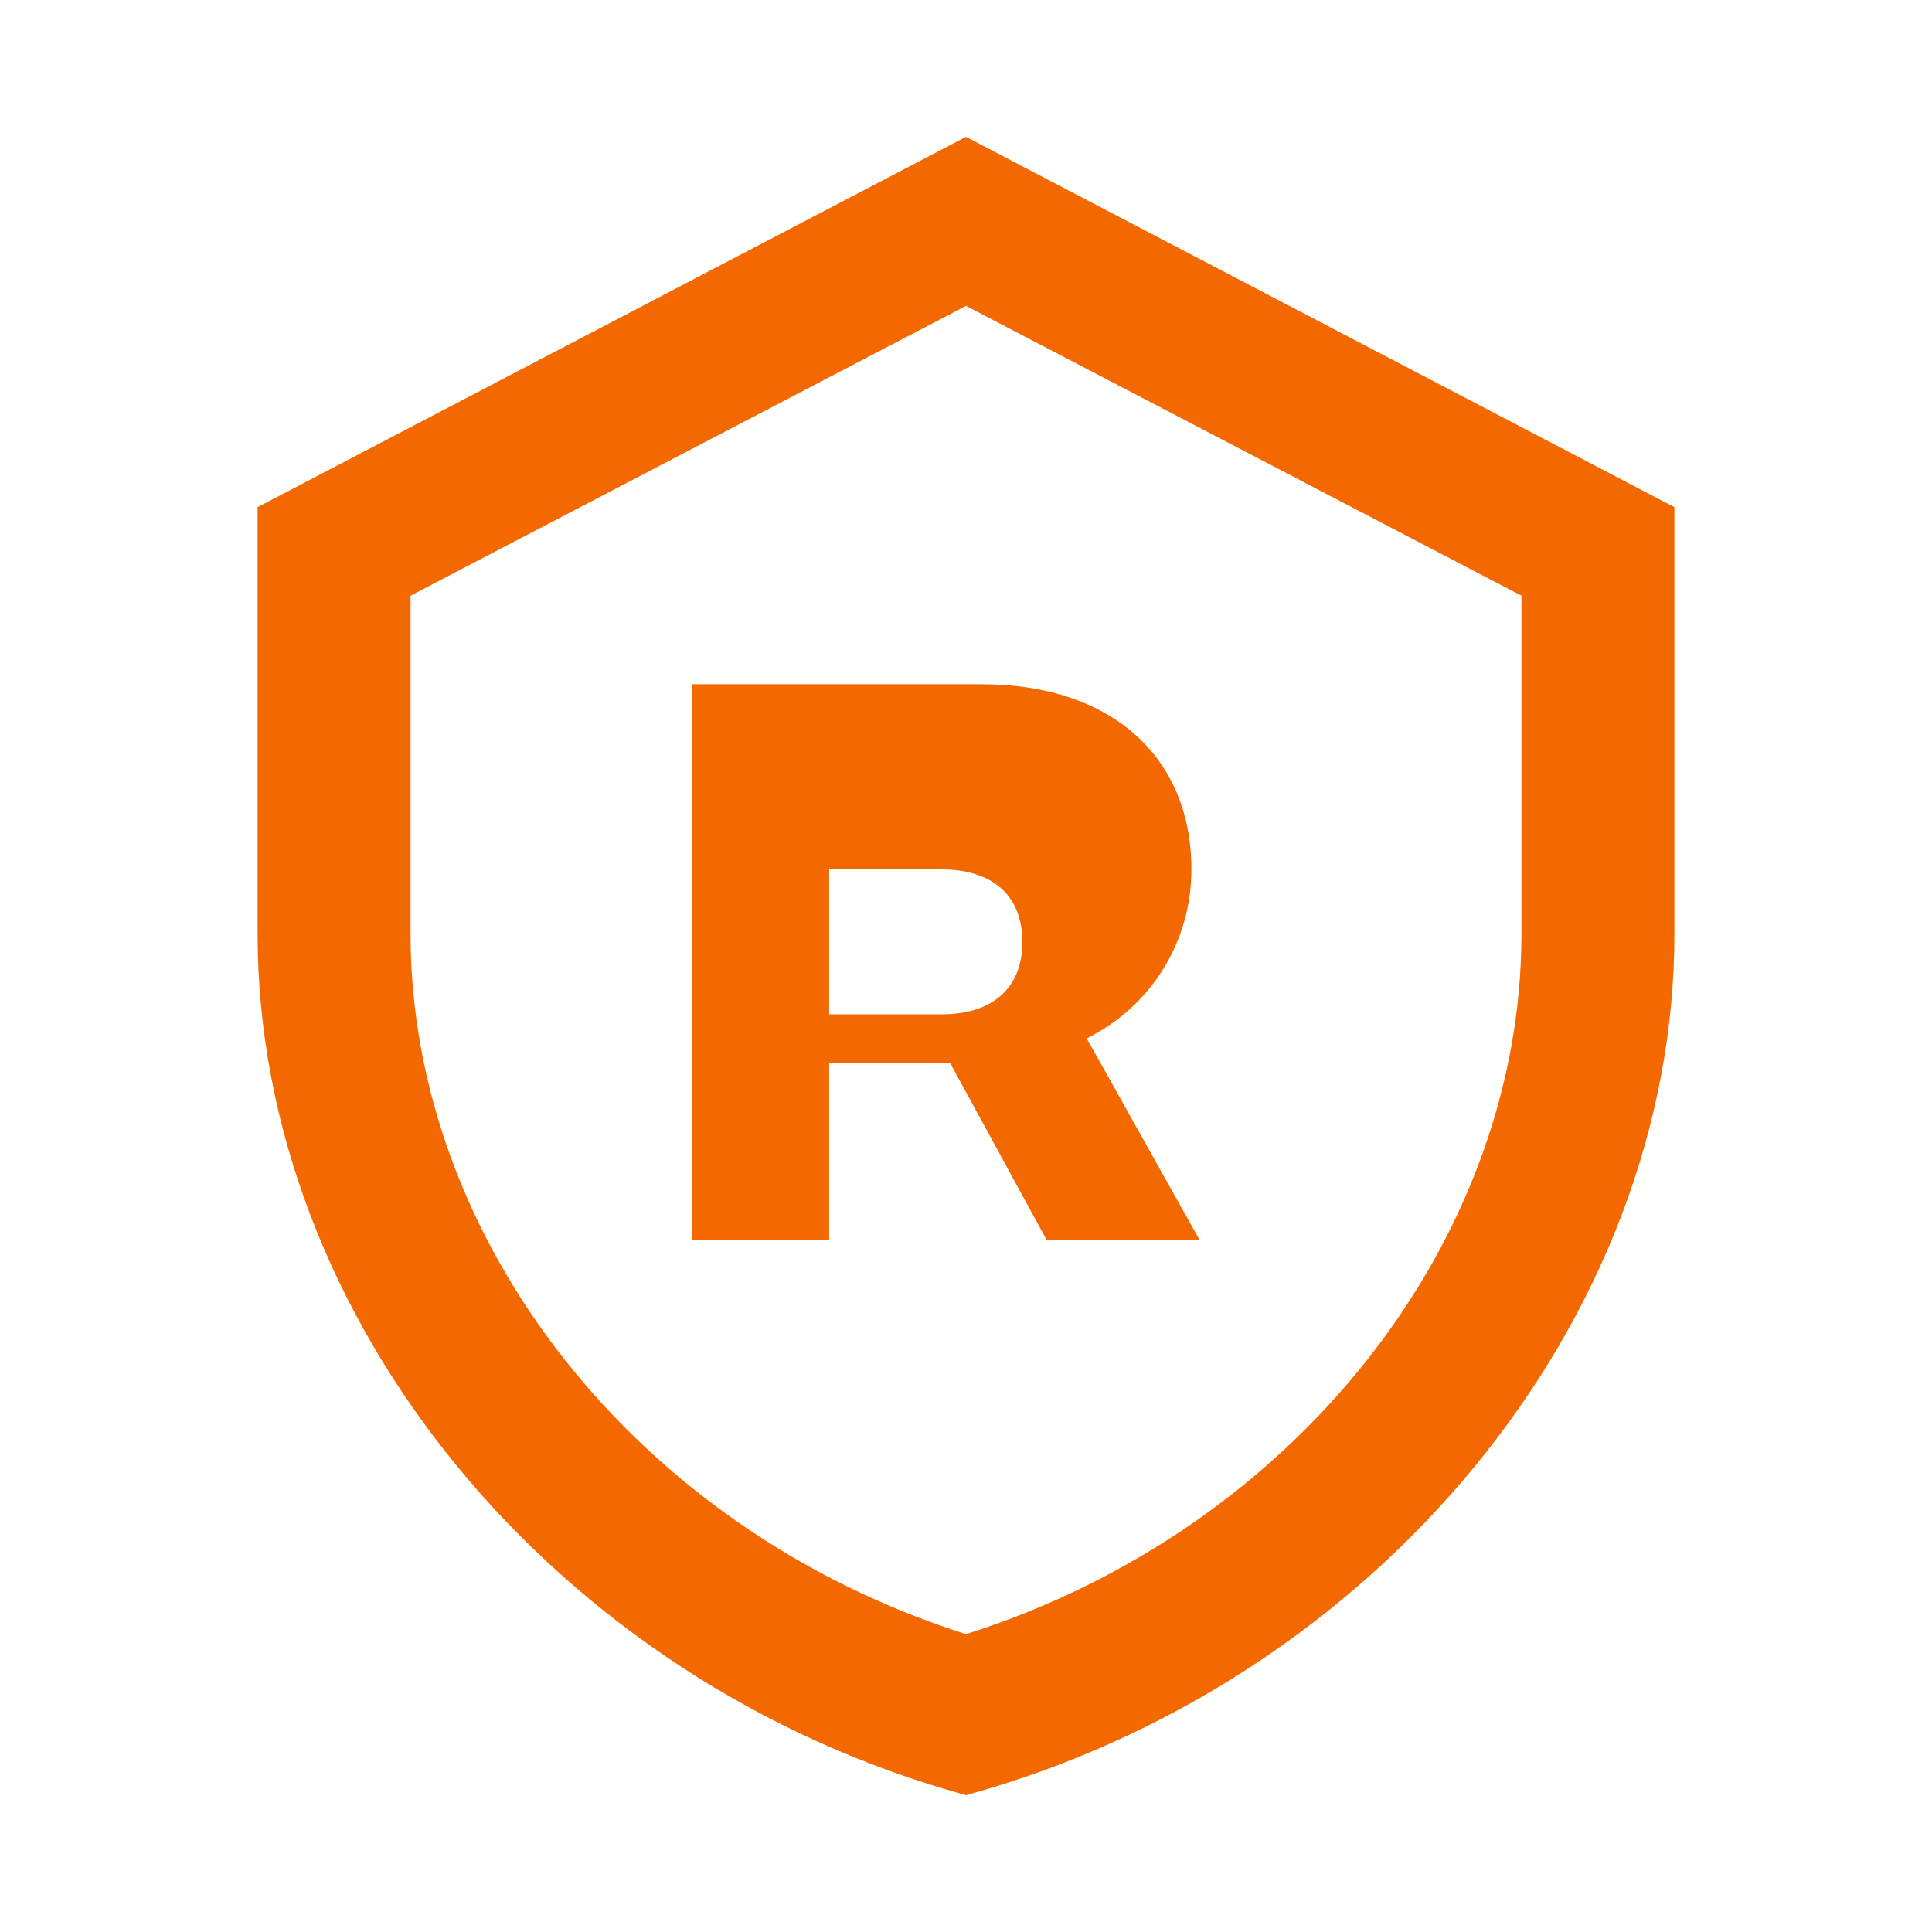
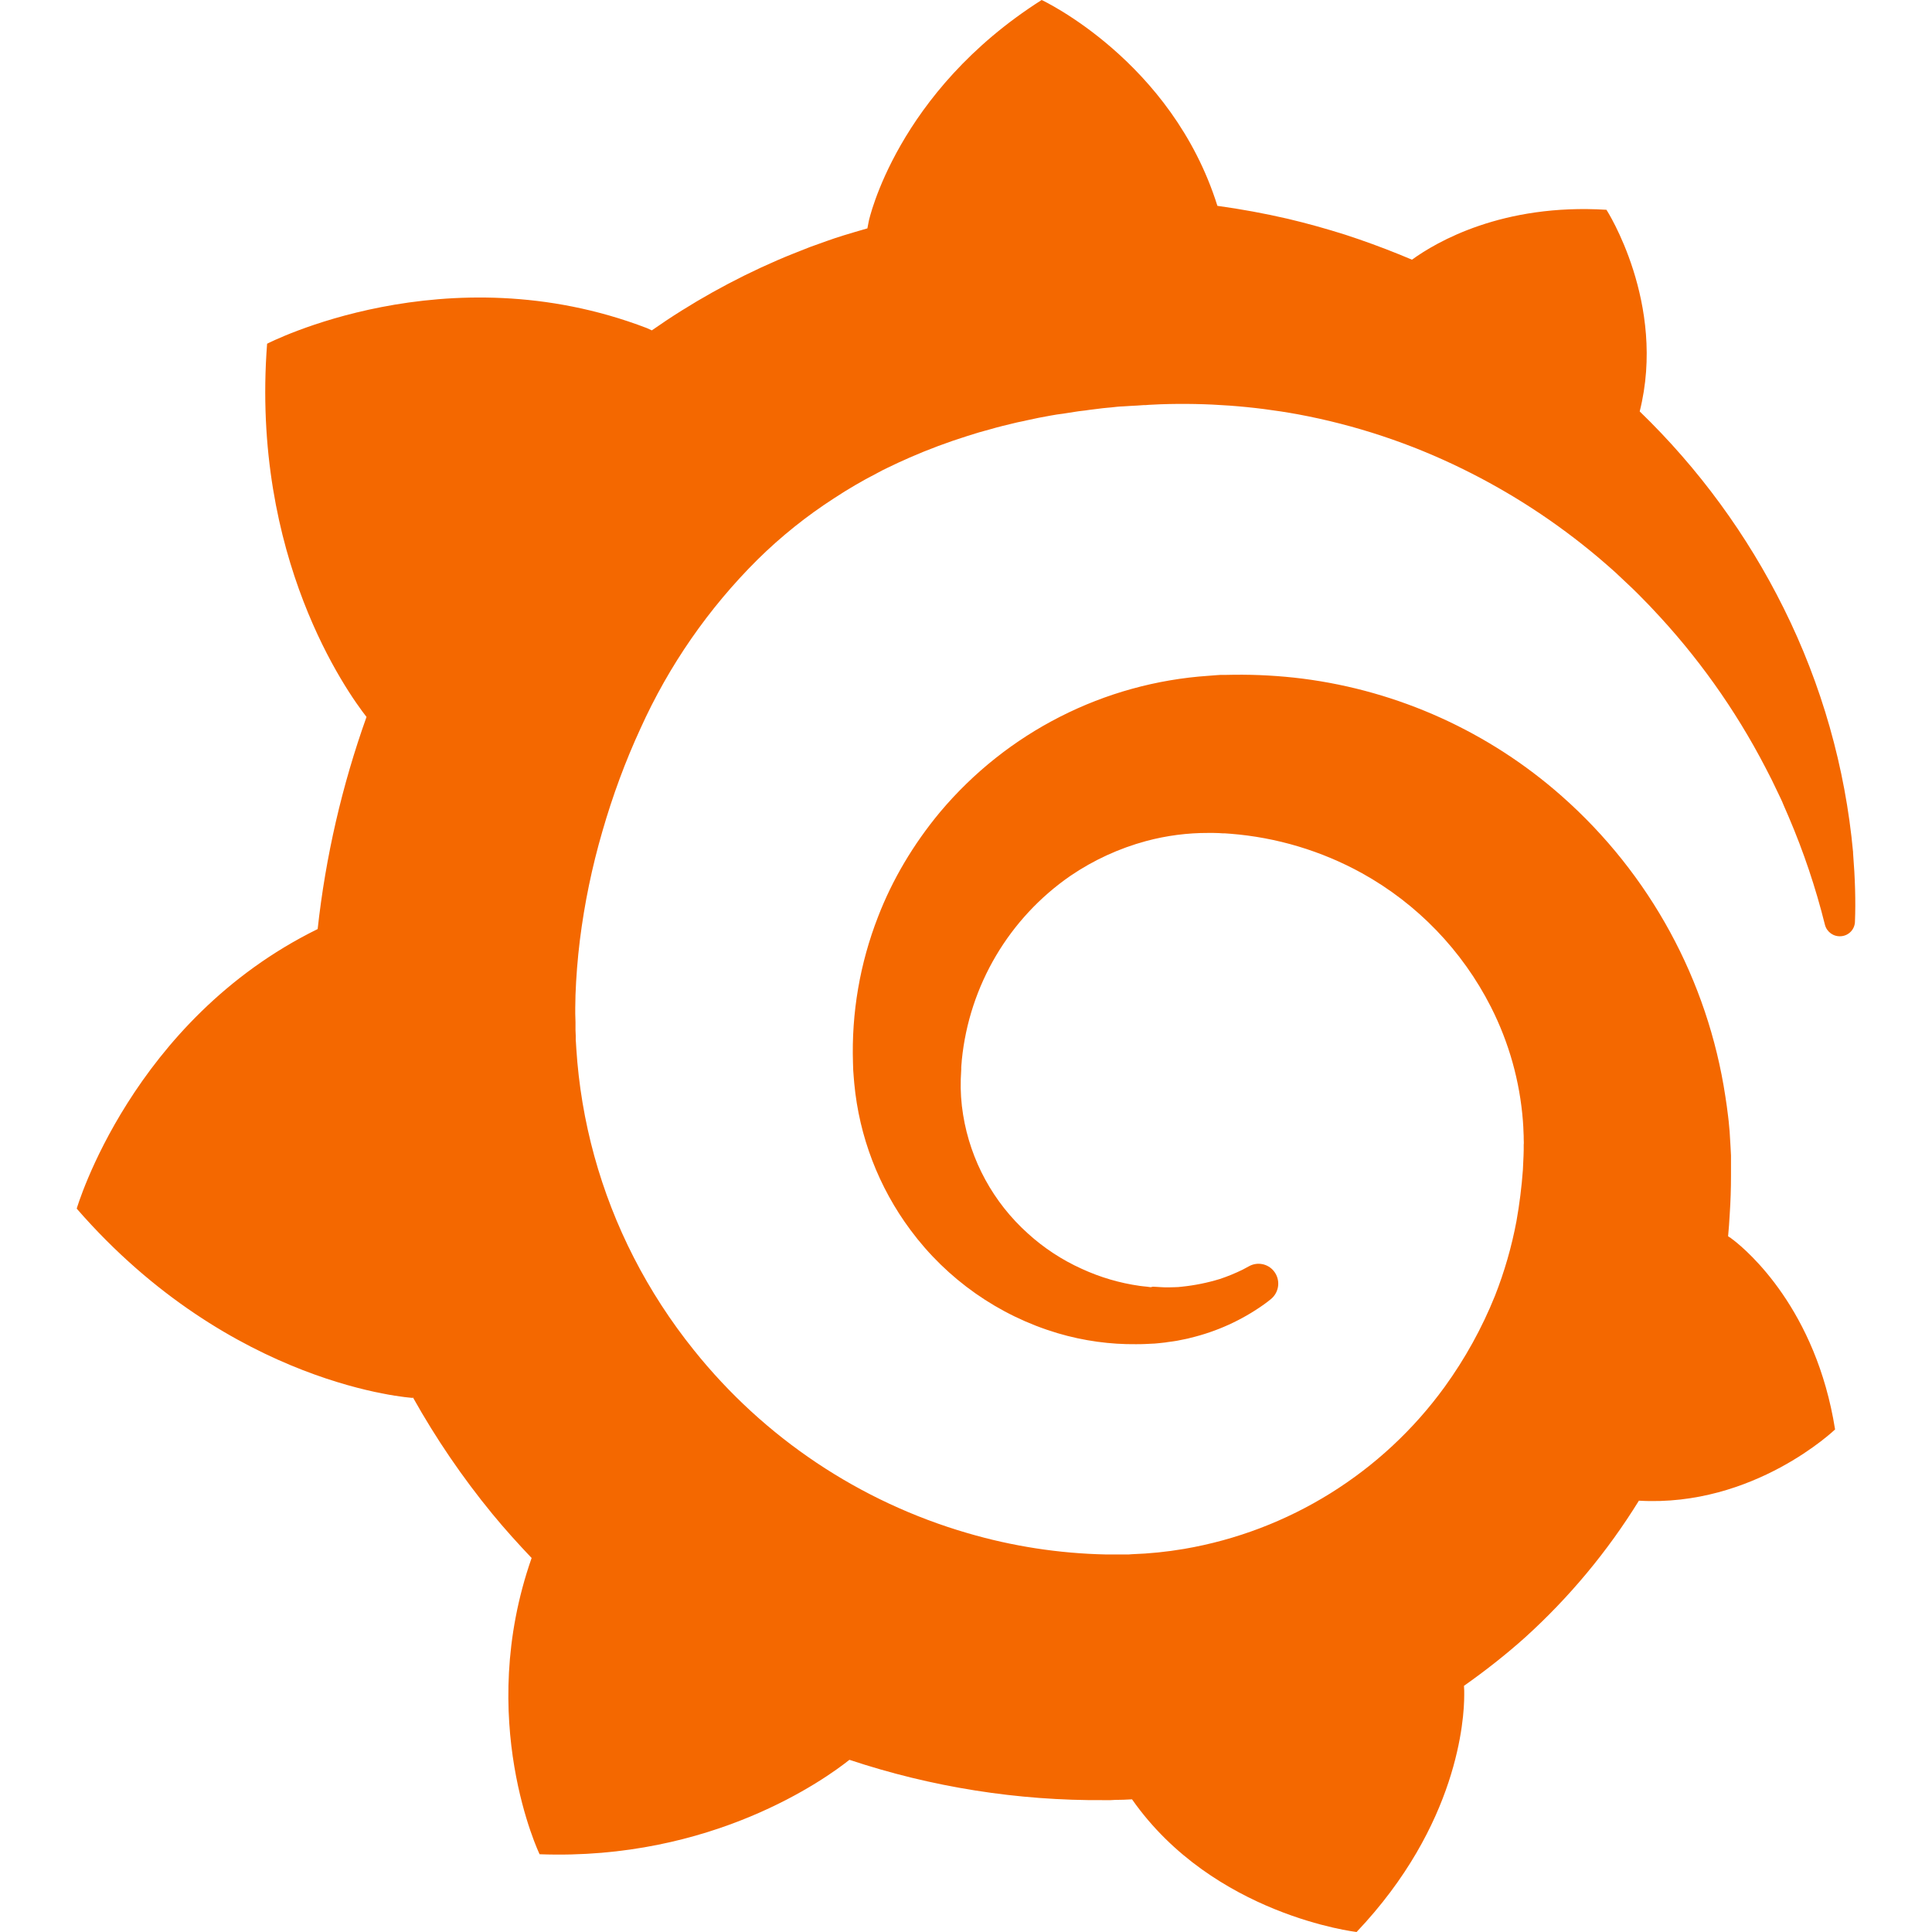
- <svg xmlns="http://www.w3.org/2000/svg" viewBox="0 0 24 24" role="img" aria-label="Grafana">
-   <path fill="#F46800" d="M12 1.7 3.2 6.3v5.3c0 4.8 3.7 9.3 8.8 10.7 5.1-1.4 8.8-5.9 8.8-10.7V6.3L12 1.7zm0 2.1 6.9 3.6v4.2c0 3.8-2.8 7.4-6.9 8.7-4.1-1.3-6.9-4.9-6.9-8.7V7.4L12 3.8zm-3.4 5.5v6.1h1.7v-2.2h1.5l1.2 2.2h1.9l-1.4-2.5c.8-.4 1.3-1.2 1.3-2.1 0-1.4-1-2.3-2.6-2.3H8.6zm1.7 1.5h1.4c.6 0 1 .3 1 .9s-.4.9-1 .9h-1.4v-1.8z" />
+ <svg xmlns="http://www.w3.org/2000/svg" fill="#F46800" viewBox="0 0 24 24">
+   <path d="M23.02 10.59a8.578 8.578 0 0 0-.862-3.034 8.911 8.911 0 0 0-1.789-2.445c.337-1.342-.413-2.505-.413-2.505-1.292-.08-2.113.4-2.416.62-.052-.02-.102-.044-.154-.064-.22-.089-.446-.172-.677-.247-.231-.073-.47-.14-.711-.197a9.867 9.867 0 0 0-.875-.161C14.557.753 12.94 0 12.94 0c-1.804 1.145-2.147 2.744-2.147 2.744l-.018.093c-.098.029-.2.057-.298.088-.138.042-.275.094-.413.143-.138.055-.275.107-.41.166a8.869 8.869 0 0 0-1.557.87l-.063-.029c-2.497-.955-4.716.195-4.716.195-.203 2.658.996 4.33 1.235 4.636a11.608 11.608 0 0 0-.607 2.635C1.636 12.677.953 15.014.953 15.014c1.926 2.214 4.171 2.351 4.171 2.351.003-.002.006-.002.006-.005.285.509.615.994.986 1.446.156.19.32.371.488.548-.704 2.009.099 3.68.099 3.68 2.144.08 3.553-.937 3.849-1.173a9.784 9.784 0 0 0 3.164.501h.08l.055-.003.107-.002.103-.005.003.002c1.01 1.44 2.788 1.646 2.788 1.646 1.264-1.332 1.337-2.653 1.337-2.94v-.058c0-.02-.003-.039-.003-.06.265-.187.52-.387.758-.6a7.875 7.875 0 0 0 1.415-1.7c1.43.083 2.437-.885 2.437-.885-.236-1.49-1.085-2.216-1.264-2.354l-.018-.013-.016-.013a.217.217 0 0 1-.031-.02c.008-.092.016-.18.02-.27.011-.162.016-.323.016-.48v-.253l-.005-.098-.008-.135a1.891 1.891 0 0 0-.01-.13c-.003-.042-.008-.083-.013-.125l-.016-.124-.018-.122a6.215 6.215 0 0 0-2.032-3.73 6.015 6.015 0 0 0-3.222-1.46 6.292 6.292 0 0 0-.85-.048l-.107.002h-.063l-.044.003-.104.008a4.777 4.777 0 0 0-3.335 1.695c-.332.4-.592.84-.768 1.297a4.594 4.594 0 0 0-.312 1.817l.003.091c.005.055.007.11.013.164a3.615 3.615 0 0 0 .698 1.82 3.53 3.53 0 0 0 1.827 1.282c.33.098.66.14.971.137.039 0 .078 0 .114-.002l.063-.003c.02 0 .041-.003.062-.003.034-.002.065-.007.099-.01.007 0 .018-.003.028-.003l.031-.005.06-.008a1.18 1.18 0 0 0 .112-.02c.036-.008.072-.013.109-.024a2.634 2.634 0 0 0 .914-.415c.028-.02.056-.041.085-.065a.248.248 0 0 0 .039-.35.244.244 0 0 0-.309-.06l-.078.042c-.09.044-.184.083-.283.116a2.476 2.476 0 0 1-.475.096c-.028.003-.054.006-.083.006l-.083.002c-.026 0-.054 0-.08-.002l-.102-.006h-.012l-.024.006c-.016-.003-.031-.003-.044-.006-.031-.002-.06-.007-.091-.01a2.59 2.59 0 0 1-.724-.213 2.557 2.557 0 0 1-.667-.438 2.52 2.52 0 0 1-.805-1.475 2.306 2.306 0 0 1-.029-.444l.006-.122v-.023l.002-.031c.003-.021.003-.04.005-.06a3.163 3.163 0 0 1 1.352-2.29 3.12 3.12 0 0 1 .937-.43 2.946 2.946 0 0 1 .776-.101h.06l.07.002.045.003h.026l.07.005a4.041 4.041 0 0 1 1.635.49 3.94 3.94 0 0 1 1.602 1.662 3.77 3.77 0 0 1 .397 1.414l.005.076.003.075c.002.026.002.05.002.075 0 .024.003.052 0 .07v.065l-.002.073-.008.174a6.195 6.195 0 0 1-.08.639 5.1 5.1 0 0 1-.267.927 5.31 5.31 0 0 1-.624 1.13 5.052 5.052 0 0 1-3.237 2.014 4.82 4.82 0 0 1-.649.066l-.039.003h-.287a6.607 6.607 0 0 1-1.716-.265 6.776 6.776 0 0 1-3.4-2.274 6.75 6.75 0 0 1-.746-1.15 6.616 6.616 0 0 1-.714-2.596l-.005-.083-.002-.02v-.056l-.003-.073v-.096l-.003-.104v-.07l.003-.163c.008-.22.026-.45.054-.678a8.707 8.707 0 0 1 .28-1.355c.128-.444.286-.872.473-1.277a7.04 7.04 0 0 1 1.456-2.1 5.925 5.925 0 0 1 .953-.763c.169-.111.343-.213.524-.306.089-.05.182-.091.273-.135.047-.02.093-.042.138-.062a7.177 7.177 0 0 1 .714-.267l.145-.045c.049-.015.098-.026.148-.041.098-.029.197-.052.296-.076.049-.013.1-.02.15-.033l.15-.032.151-.028.076-.013.075-.01.153-.024c.057-.01.114-.013.171-.023l.169-.021c.036-.003.073-.008.106-.01l.073-.008.036-.003.042-.002c.057-.003.114-.008.171-.01l.086-.006h.023l.037-.003.145-.007a7.999 7.999 0 0 1 1.708.125 7.917 7.917 0 0 1 2.048.68 8.253 8.253 0 0 1 1.672 1.09l.09.077.089.078c.06.052.114.107.171.159.057.052.112.106.166.16.052.055.107.107.159.164a8.671 8.671 0 0 1 1.41 1.978c.012.026.028.052.04.078l.04.078.075.156c.023.051.05.1.07.153l.065.15a8.848 8.848 0 0 1 .45 1.34.19.19 0 0 0 .201.142.186.186 0 0 0 .172-.184c.01-.246.002-.532-.024-.856z" />
</svg>
